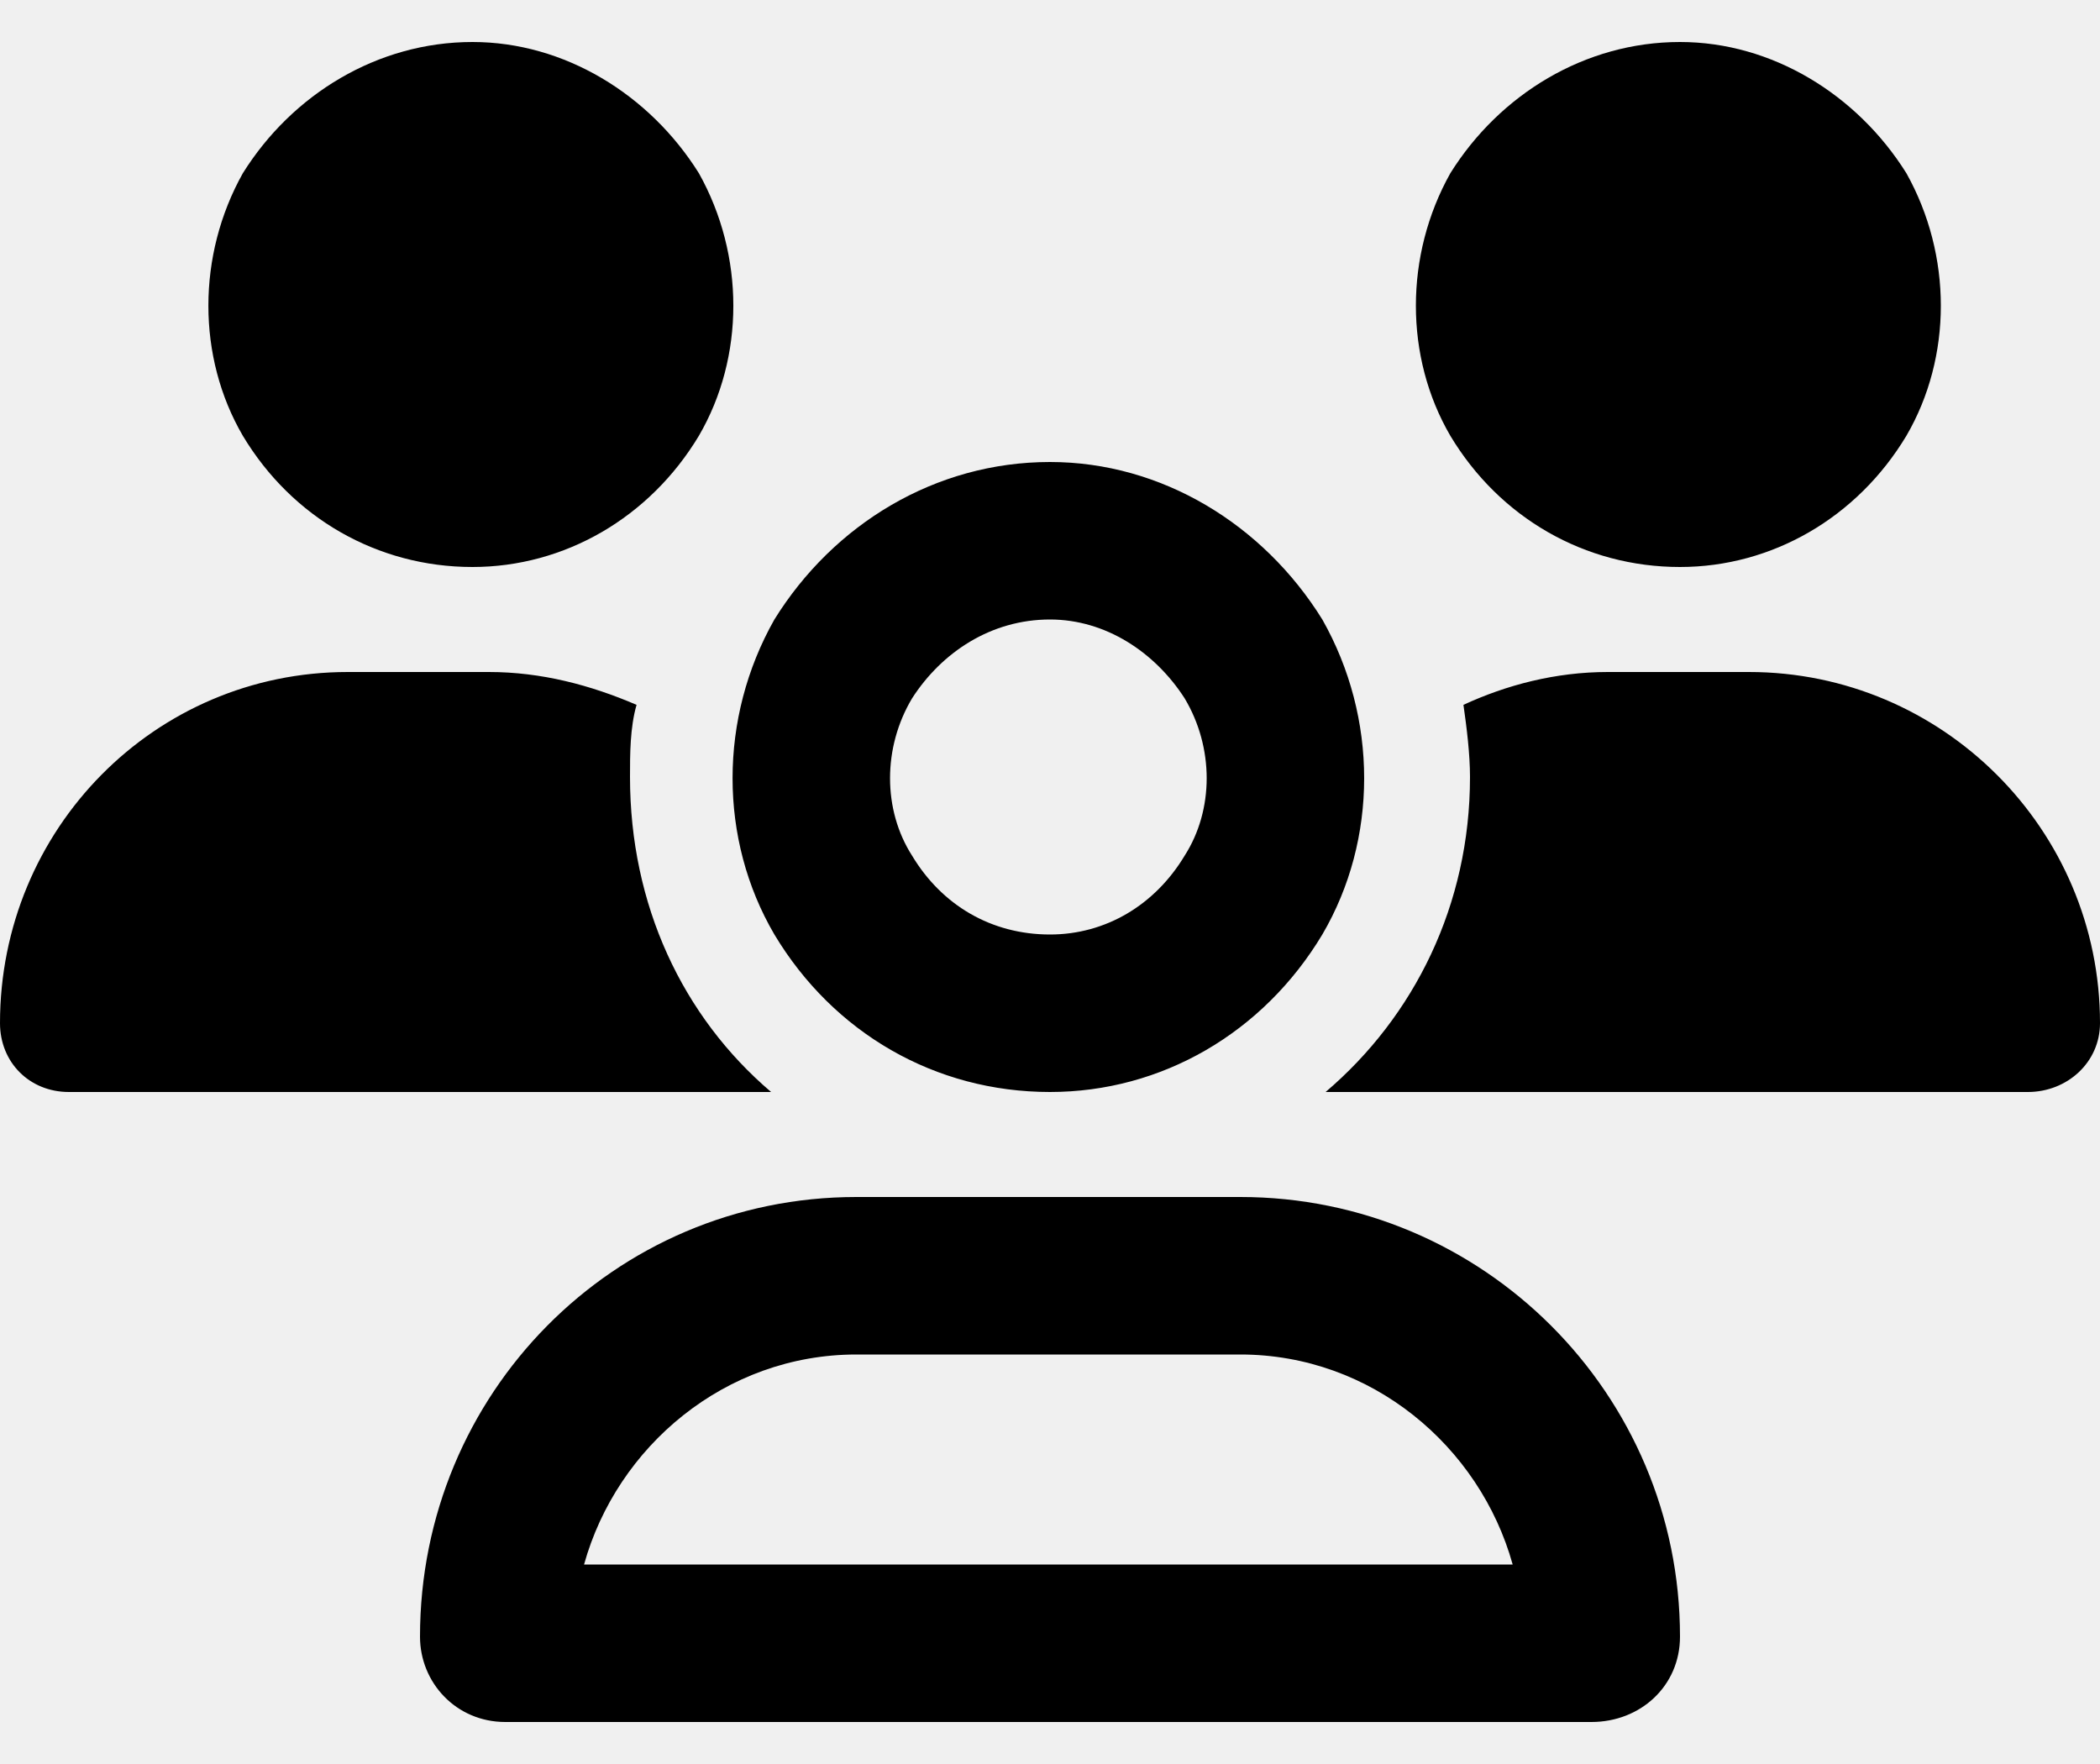
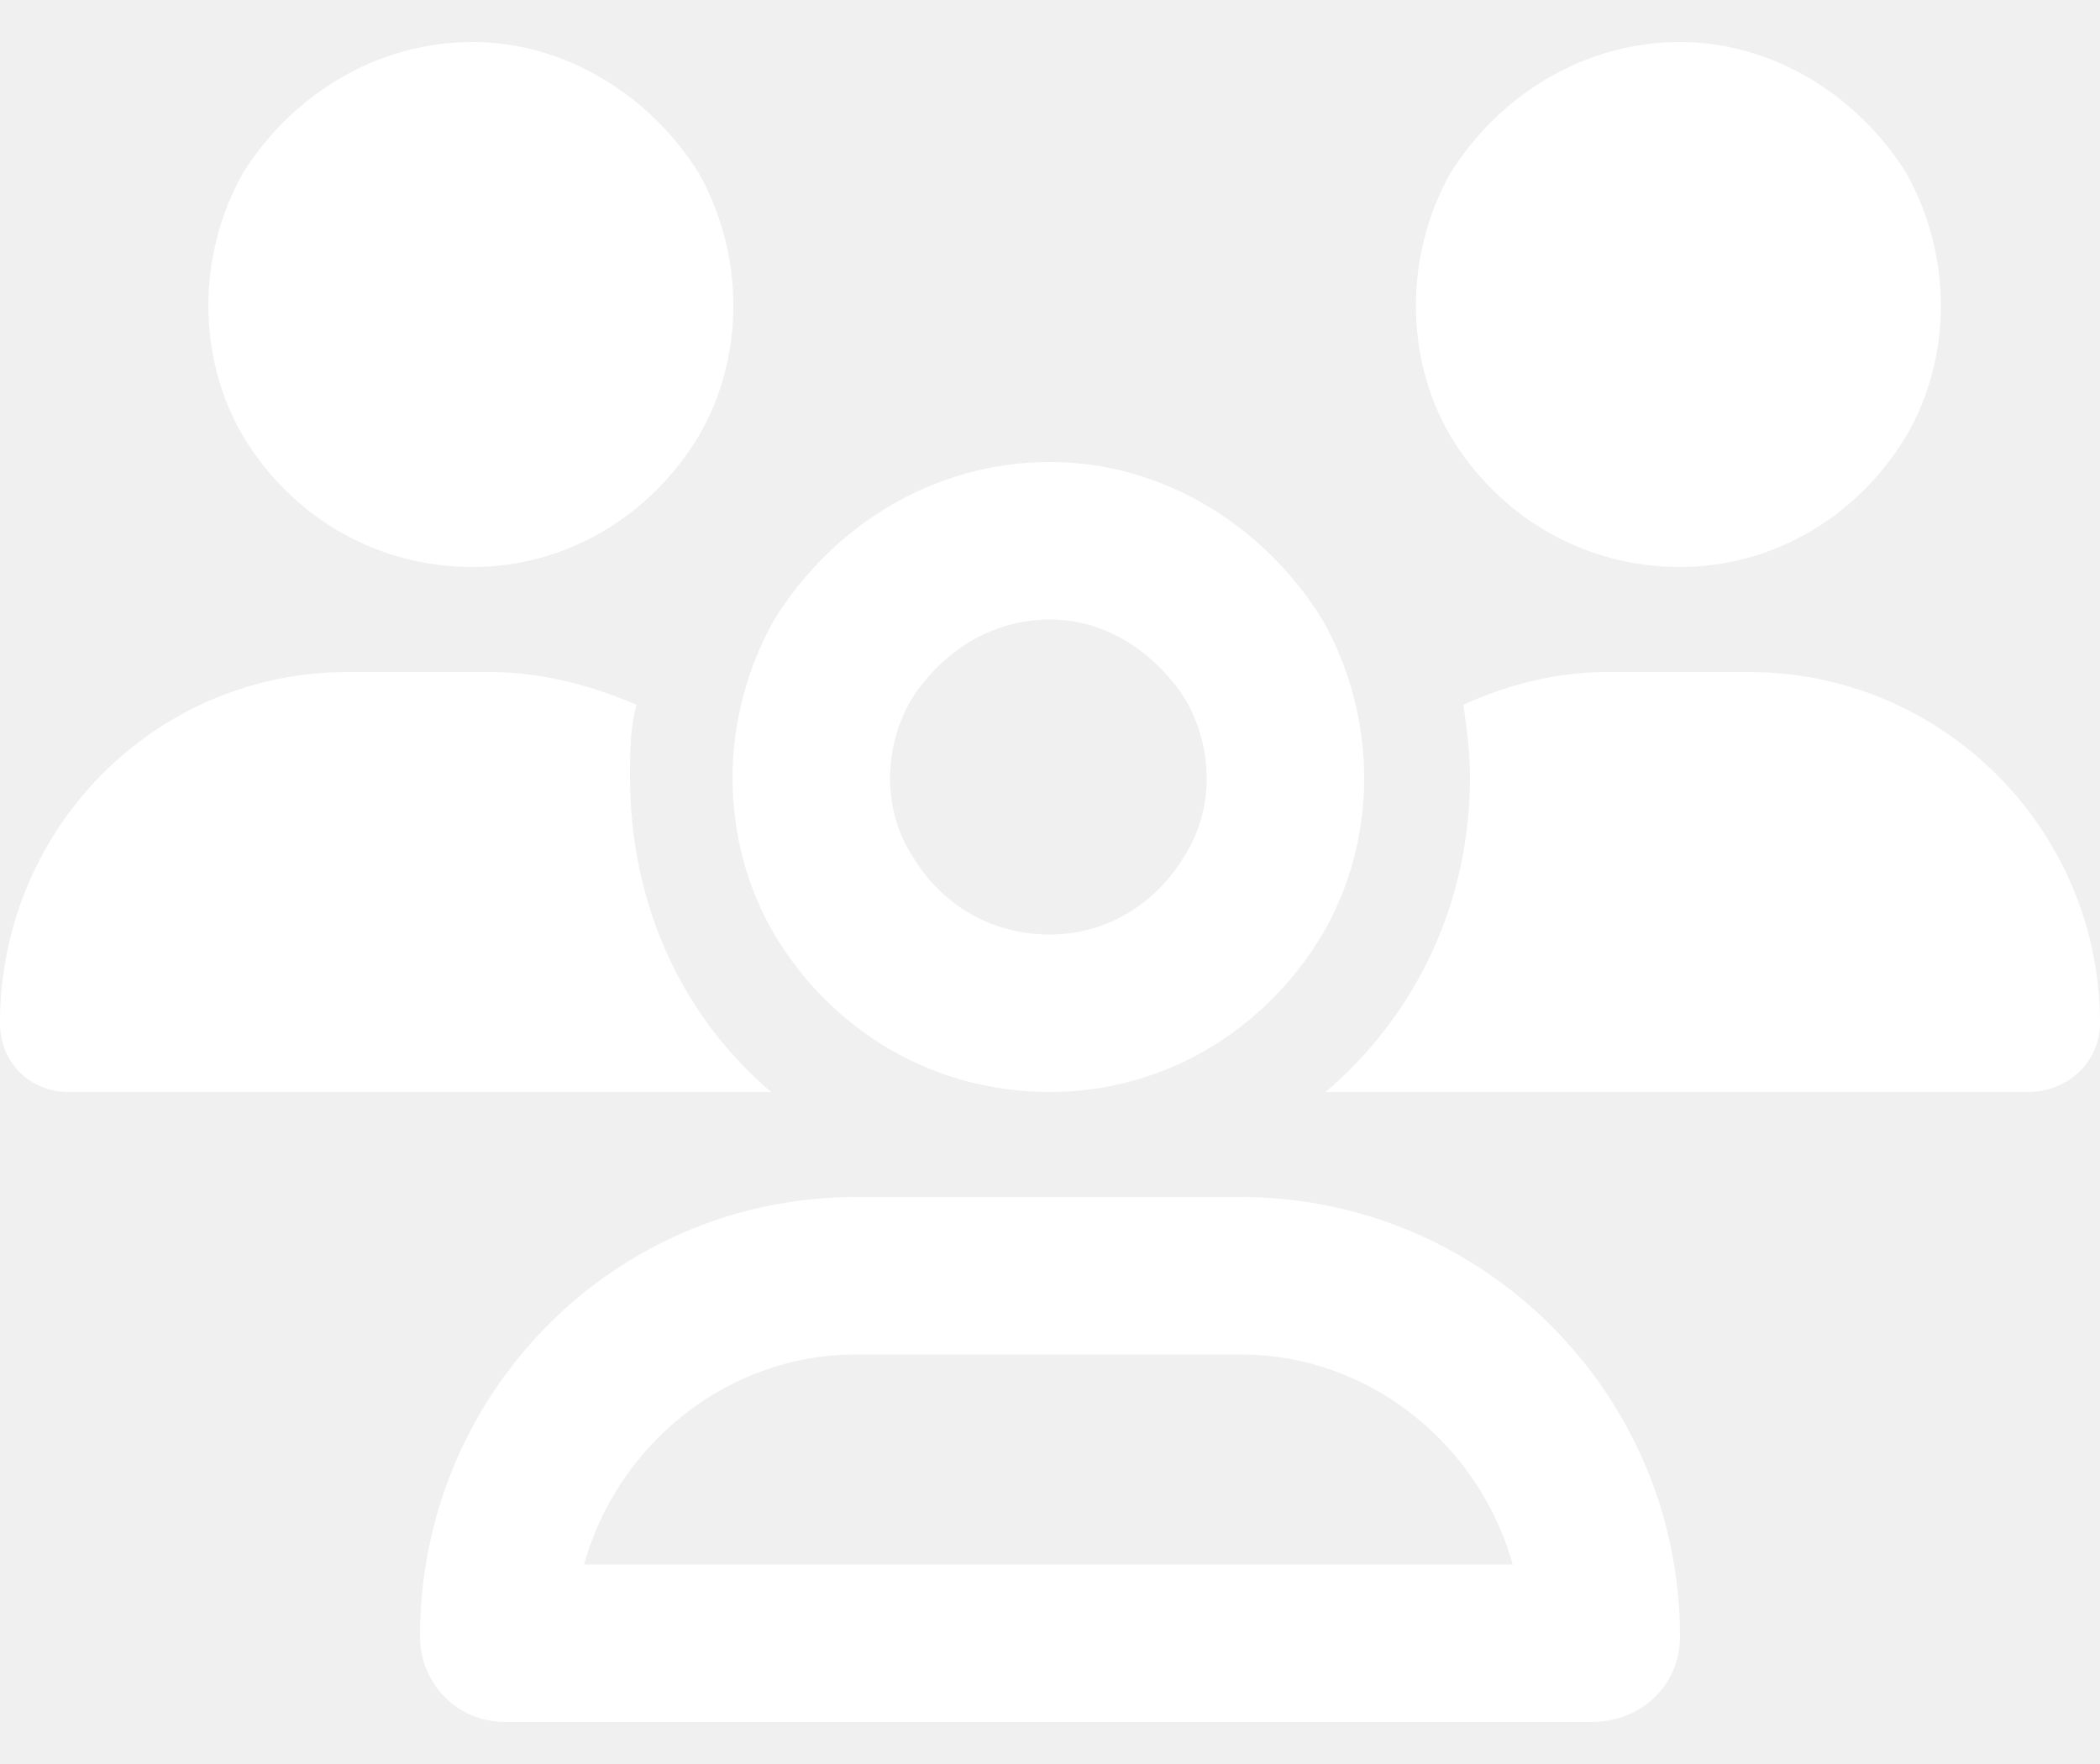
<svg xmlns="http://www.w3.org/2000/svg" width="25" height="21" viewBox="0 0 25 21" fill="none">
-   <path d="M5.625 6.75C4.492 6.75 3.477 6.164 2.891 5.188C2.344 4.25 2.344 3.039 2.891 2.062C3.477 1.125 4.492 0.5 5.625 0.5C6.719 0.5 7.734 1.125 8.32 2.062C8.867 3.039 8.867 4.25 8.32 5.188C7.734 6.164 6.719 6.75 5.625 6.75ZM20 6.75C18.867 6.75 17.852 6.164 17.266 5.188C16.719 4.25 16.719 3.039 17.266 2.062C17.852 1.125 18.867 0.5 20 0.5C21.094 0.5 22.109 1.125 22.695 2.062C23.242 3.039 23.242 4.25 22.695 5.188C22.109 6.164 21.094 6.75 20 6.75ZM0 12.18C0 9.875 1.836 8 4.141 8H5.82C6.445 8 7.031 8.156 7.578 8.391C7.5 8.664 7.5 8.977 7.5 9.25C7.5 10.773 8.125 12.102 9.18 13H9.141H0.82C0.352 13 0 12.648 0 12.18ZM15.82 13H15.781C16.836 12.102 17.5 10.773 17.5 9.25C17.5 8.977 17.461 8.664 17.422 8.391C17.93 8.156 18.516 8 19.141 8H20.82C23.125 8 25 9.875 25 12.18C25 12.648 24.609 13 24.141 13H15.82ZM12.5 7.375C11.797 7.375 11.211 7.766 10.859 8.312C10.508 8.898 10.508 9.641 10.859 10.188C11.211 10.773 11.797 11.125 12.5 11.125C13.164 11.125 13.75 10.773 14.102 10.188C14.453 9.641 14.453 8.898 14.102 8.312C13.75 7.766 13.164 7.375 12.5 7.375ZM12.5 13C11.133 13 9.922 12.297 9.219 11.125C8.555 9.992 8.555 8.547 9.219 7.375C9.922 6.242 11.133 5.5 12.5 5.5C13.828 5.5 15.039 6.242 15.742 7.375C16.406 8.547 16.406 9.992 15.742 11.125C15.039 12.297 13.828 13 12.5 13ZM10.195 16.125C8.633 16.125 7.344 17.219 6.953 18.625H18.008C17.617 17.219 16.328 16.125 14.766 16.125H10.195ZM10.195 14.25H14.766C17.656 14.25 20 16.594 20 19.484C20 20.07 19.531 20.5 18.945 20.5H6.016C5.43 20.5 5 20.031 5 19.484C5 16.594 7.305 14.25 10.195 14.25Z" fill="black" />
+   <path d="M5.625 6.75C4.492 6.75 3.477 6.164 2.891 5.188C2.344 4.25 2.344 3.039 2.891 2.062C3.477 1.125 4.492 0.5 5.625 0.5C6.719 0.5 7.734 1.125 8.32 2.062C8.867 3.039 8.867 4.25 8.32 5.188C7.734 6.164 6.719 6.75 5.625 6.75ZM20 6.75C18.867 6.75 17.852 6.164 17.266 5.188C16.719 4.25 16.719 3.039 17.266 2.062C17.852 1.125 18.867 0.5 20 0.5C21.094 0.5 22.109 1.125 22.695 2.062C23.242 3.039 23.242 4.25 22.695 5.188C22.109 6.164 21.094 6.75 20 6.75ZM0 12.18C0 9.875 1.836 8 4.141 8H5.82C6.445 8 7.031 8.156 7.578 8.391C7.5 8.664 7.5 8.977 7.5 9.25C7.5 10.773 8.125 12.102 9.18 13H9.141H0.82C0.352 13 0 12.648 0 12.18ZM15.82 13H15.781C16.836 12.102 17.5 10.773 17.5 9.25C17.5 8.977 17.461 8.664 17.422 8.391C17.93 8.156 18.516 8 19.141 8H20.82C23.125 8 25 9.875 25 12.18C25 12.648 24.609 13 24.141 13H15.82ZM12.5 7.375C11.797 7.375 11.211 7.766 10.859 8.312C10.508 8.898 10.508 9.641 10.859 10.188C11.211 10.773 11.797 11.125 12.5 11.125C13.164 11.125 13.75 10.773 14.102 10.188C14.453 9.641 14.453 8.898 14.102 8.312C13.75 7.766 13.164 7.375 12.5 7.375ZM12.5 13C11.133 13 9.922 12.297 9.219 11.125C8.555 9.992 8.555 8.547 9.219 7.375C9.922 6.242 11.133 5.5 12.5 5.5C13.828 5.5 15.039 6.242 15.742 7.375C16.406 8.547 16.406 9.992 15.742 11.125C15.039 12.297 13.828 13 12.5 13ZM10.195 16.125C8.633 16.125 7.344 17.219 6.953 18.625H18.008C17.617 17.219 16.328 16.125 14.766 16.125H10.195ZM10.195 14.25H14.766C17.656 14.25 20 16.594 20 19.484C20 20.07 19.531 20.5 18.945 20.5H6.016C5.43 20.5 5 20.031 5 19.484C5 16.594 7.305 14.25 10.195 14.25Z" fill="white" />
</svg>
